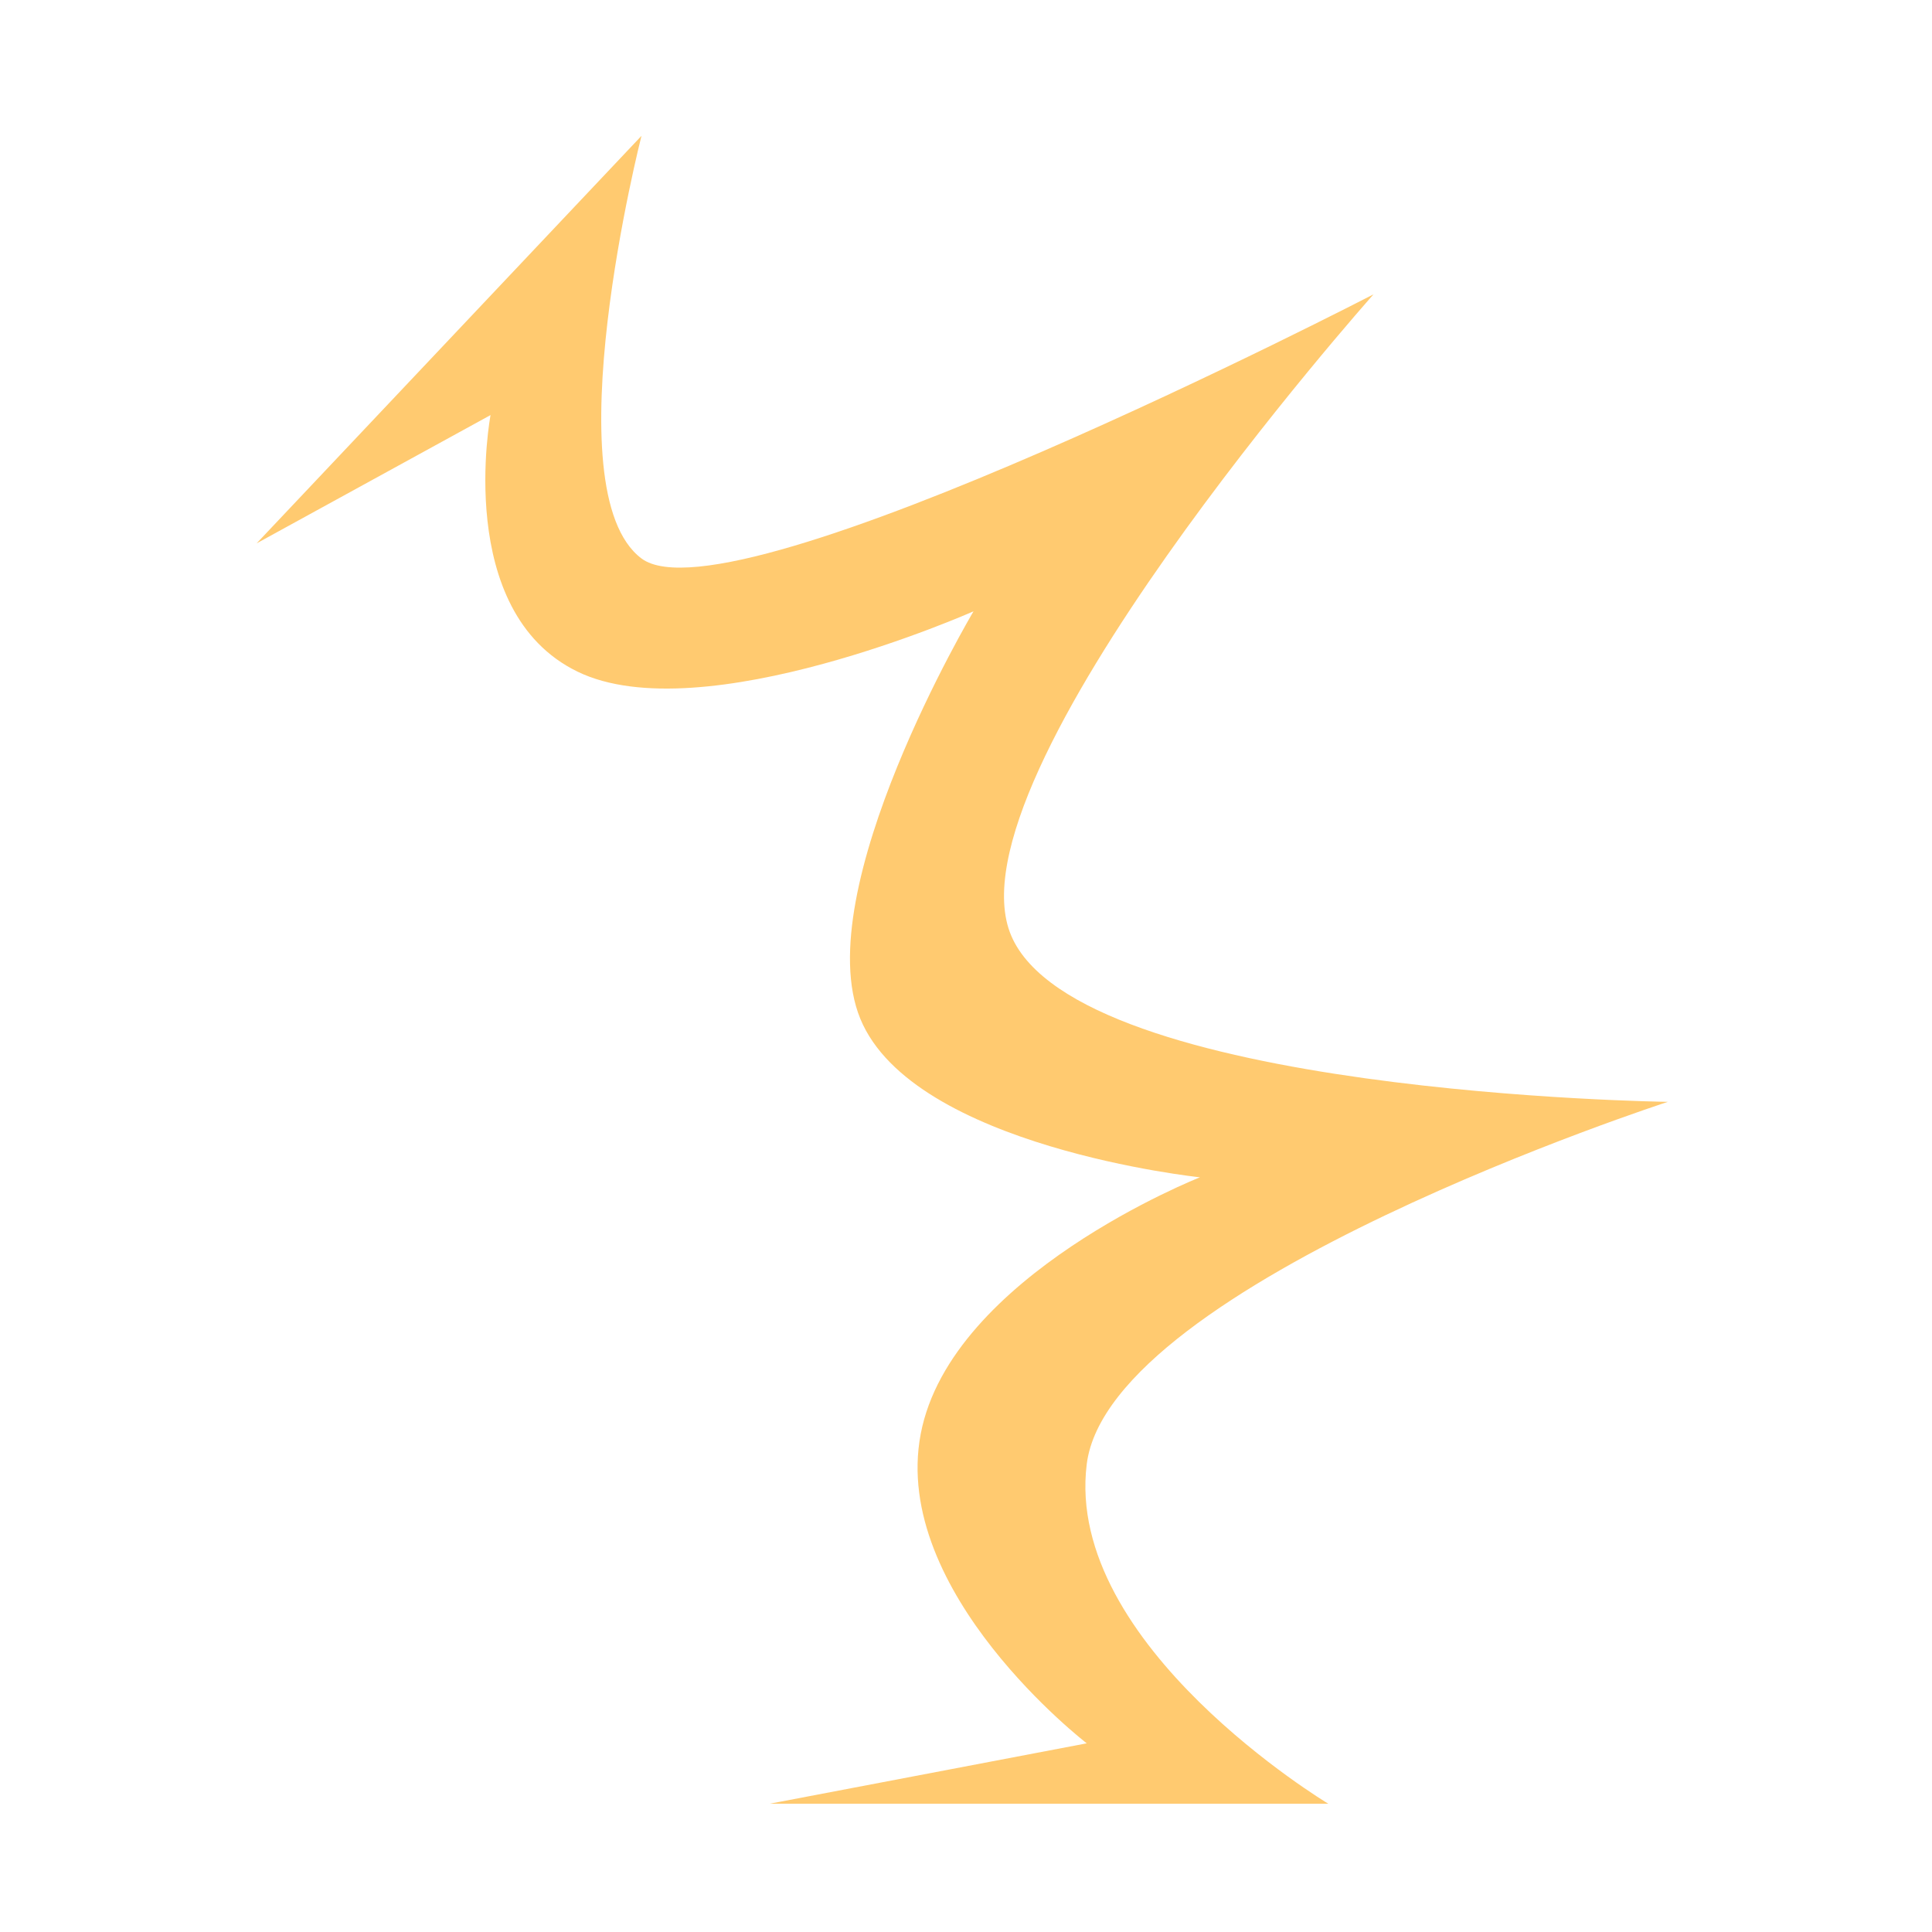
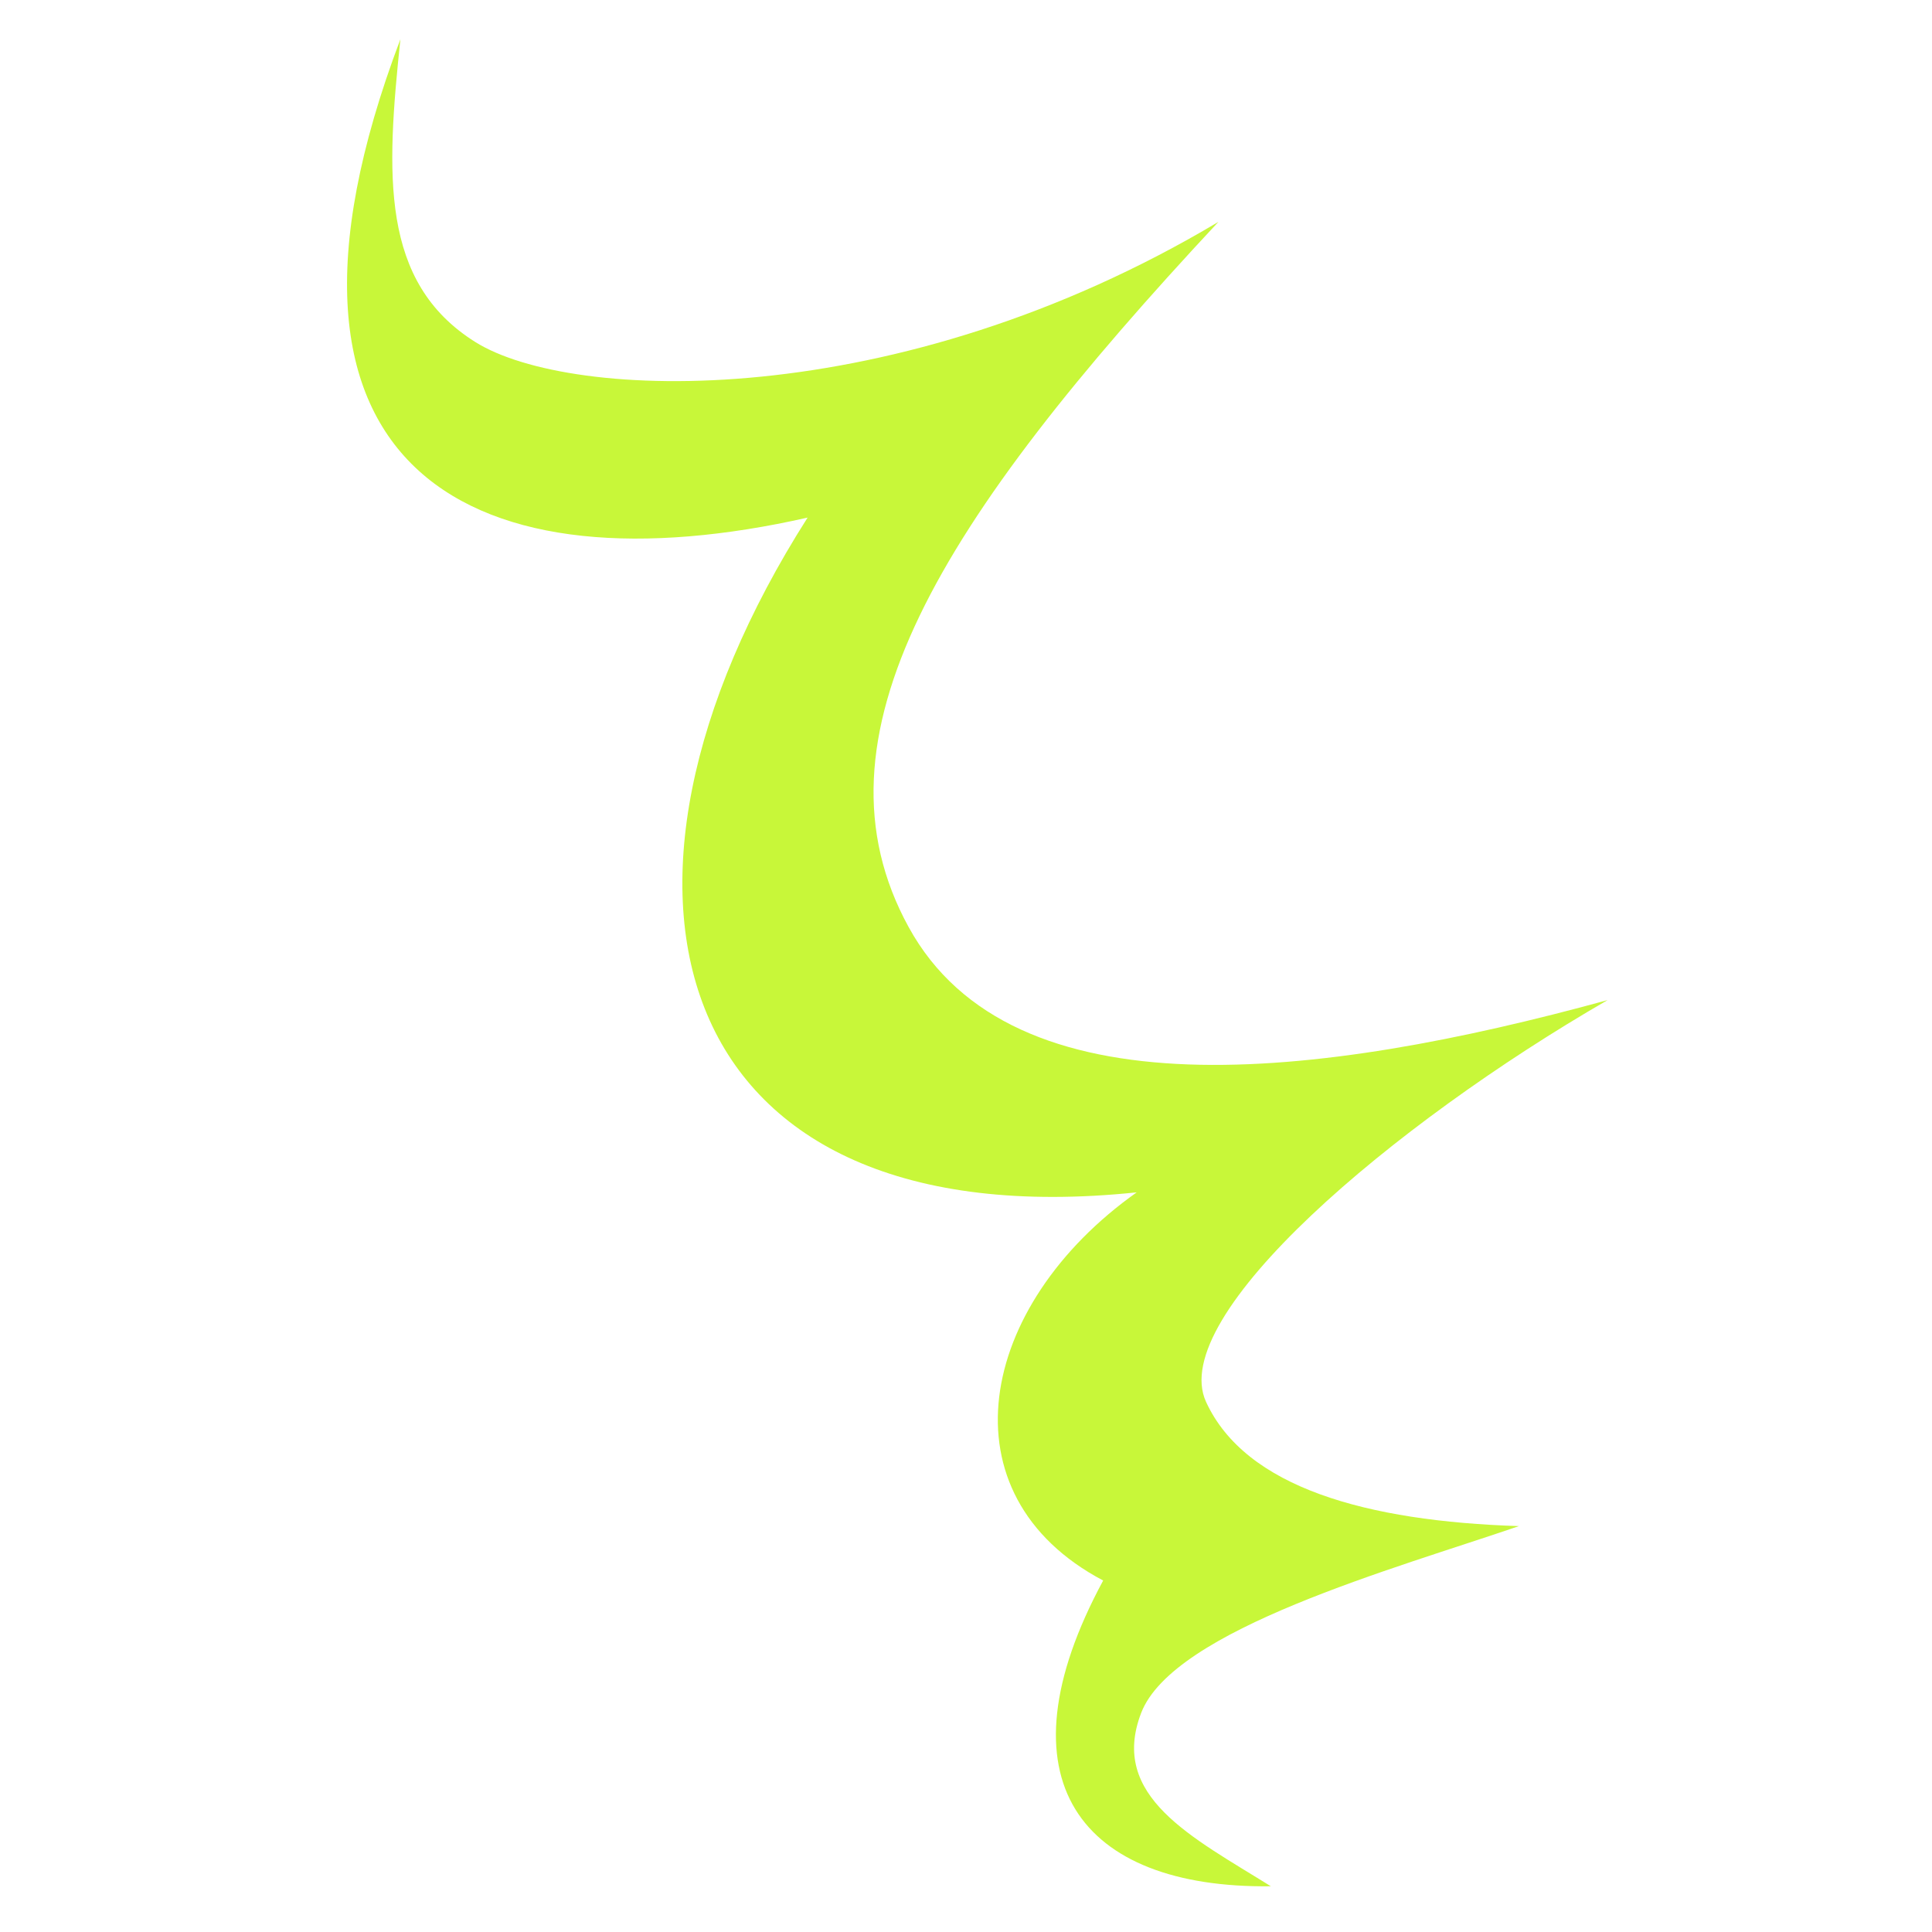
<svg xmlns="http://www.w3.org/2000/svg" width="256" height="256" viewBox="0 0 256 256" fill="none">
-   <path d="M85 18L34 72L65 55C65 55 60.067 81 76.533 89C93 97 129 81 129 81C129 81 107 118 114 135C121 152 159 156 159 156C159 156 126 169 122 190C118 211 144 231 144 231L102 239H176C176 239 141 218 144 194C147 170 221 146 221 146C221 146 143 145 134 124C125 103 182 39 182 39C182 39 97 83 85 74C73 65 85 18 85 18Z" fill="#FFCA70" />
+   <path d="M62.969 45.313C50.346 37.388 51.177 23.073 53.055 5.194C31.043 63.354 63.591 78.409 107.011 68.585C75.183 118.583 88.833 164.428 150.619 157.993C129.427 173.013 124.706 198.089 146.176 209.427C131.895 235.88 143.191 250.256 168.393 249.94C157.964 243.44 146.941 238.042 151.213 226.967C155.485 215.891 184.852 207.86 201.267 202.218C181.134 201.575 165.042 197.136 159.808 185.757C154.574 174.377 184.494 148.985 213.012 132.518C174.607 143.063 134.146 147.937 120.393 122.83C106.64 97.724 124.347 69.139 161.445 29.4C118.643 54.941 75.592 53.239 62.969 45.313Z" fill="#C8F739" />
</svg>
